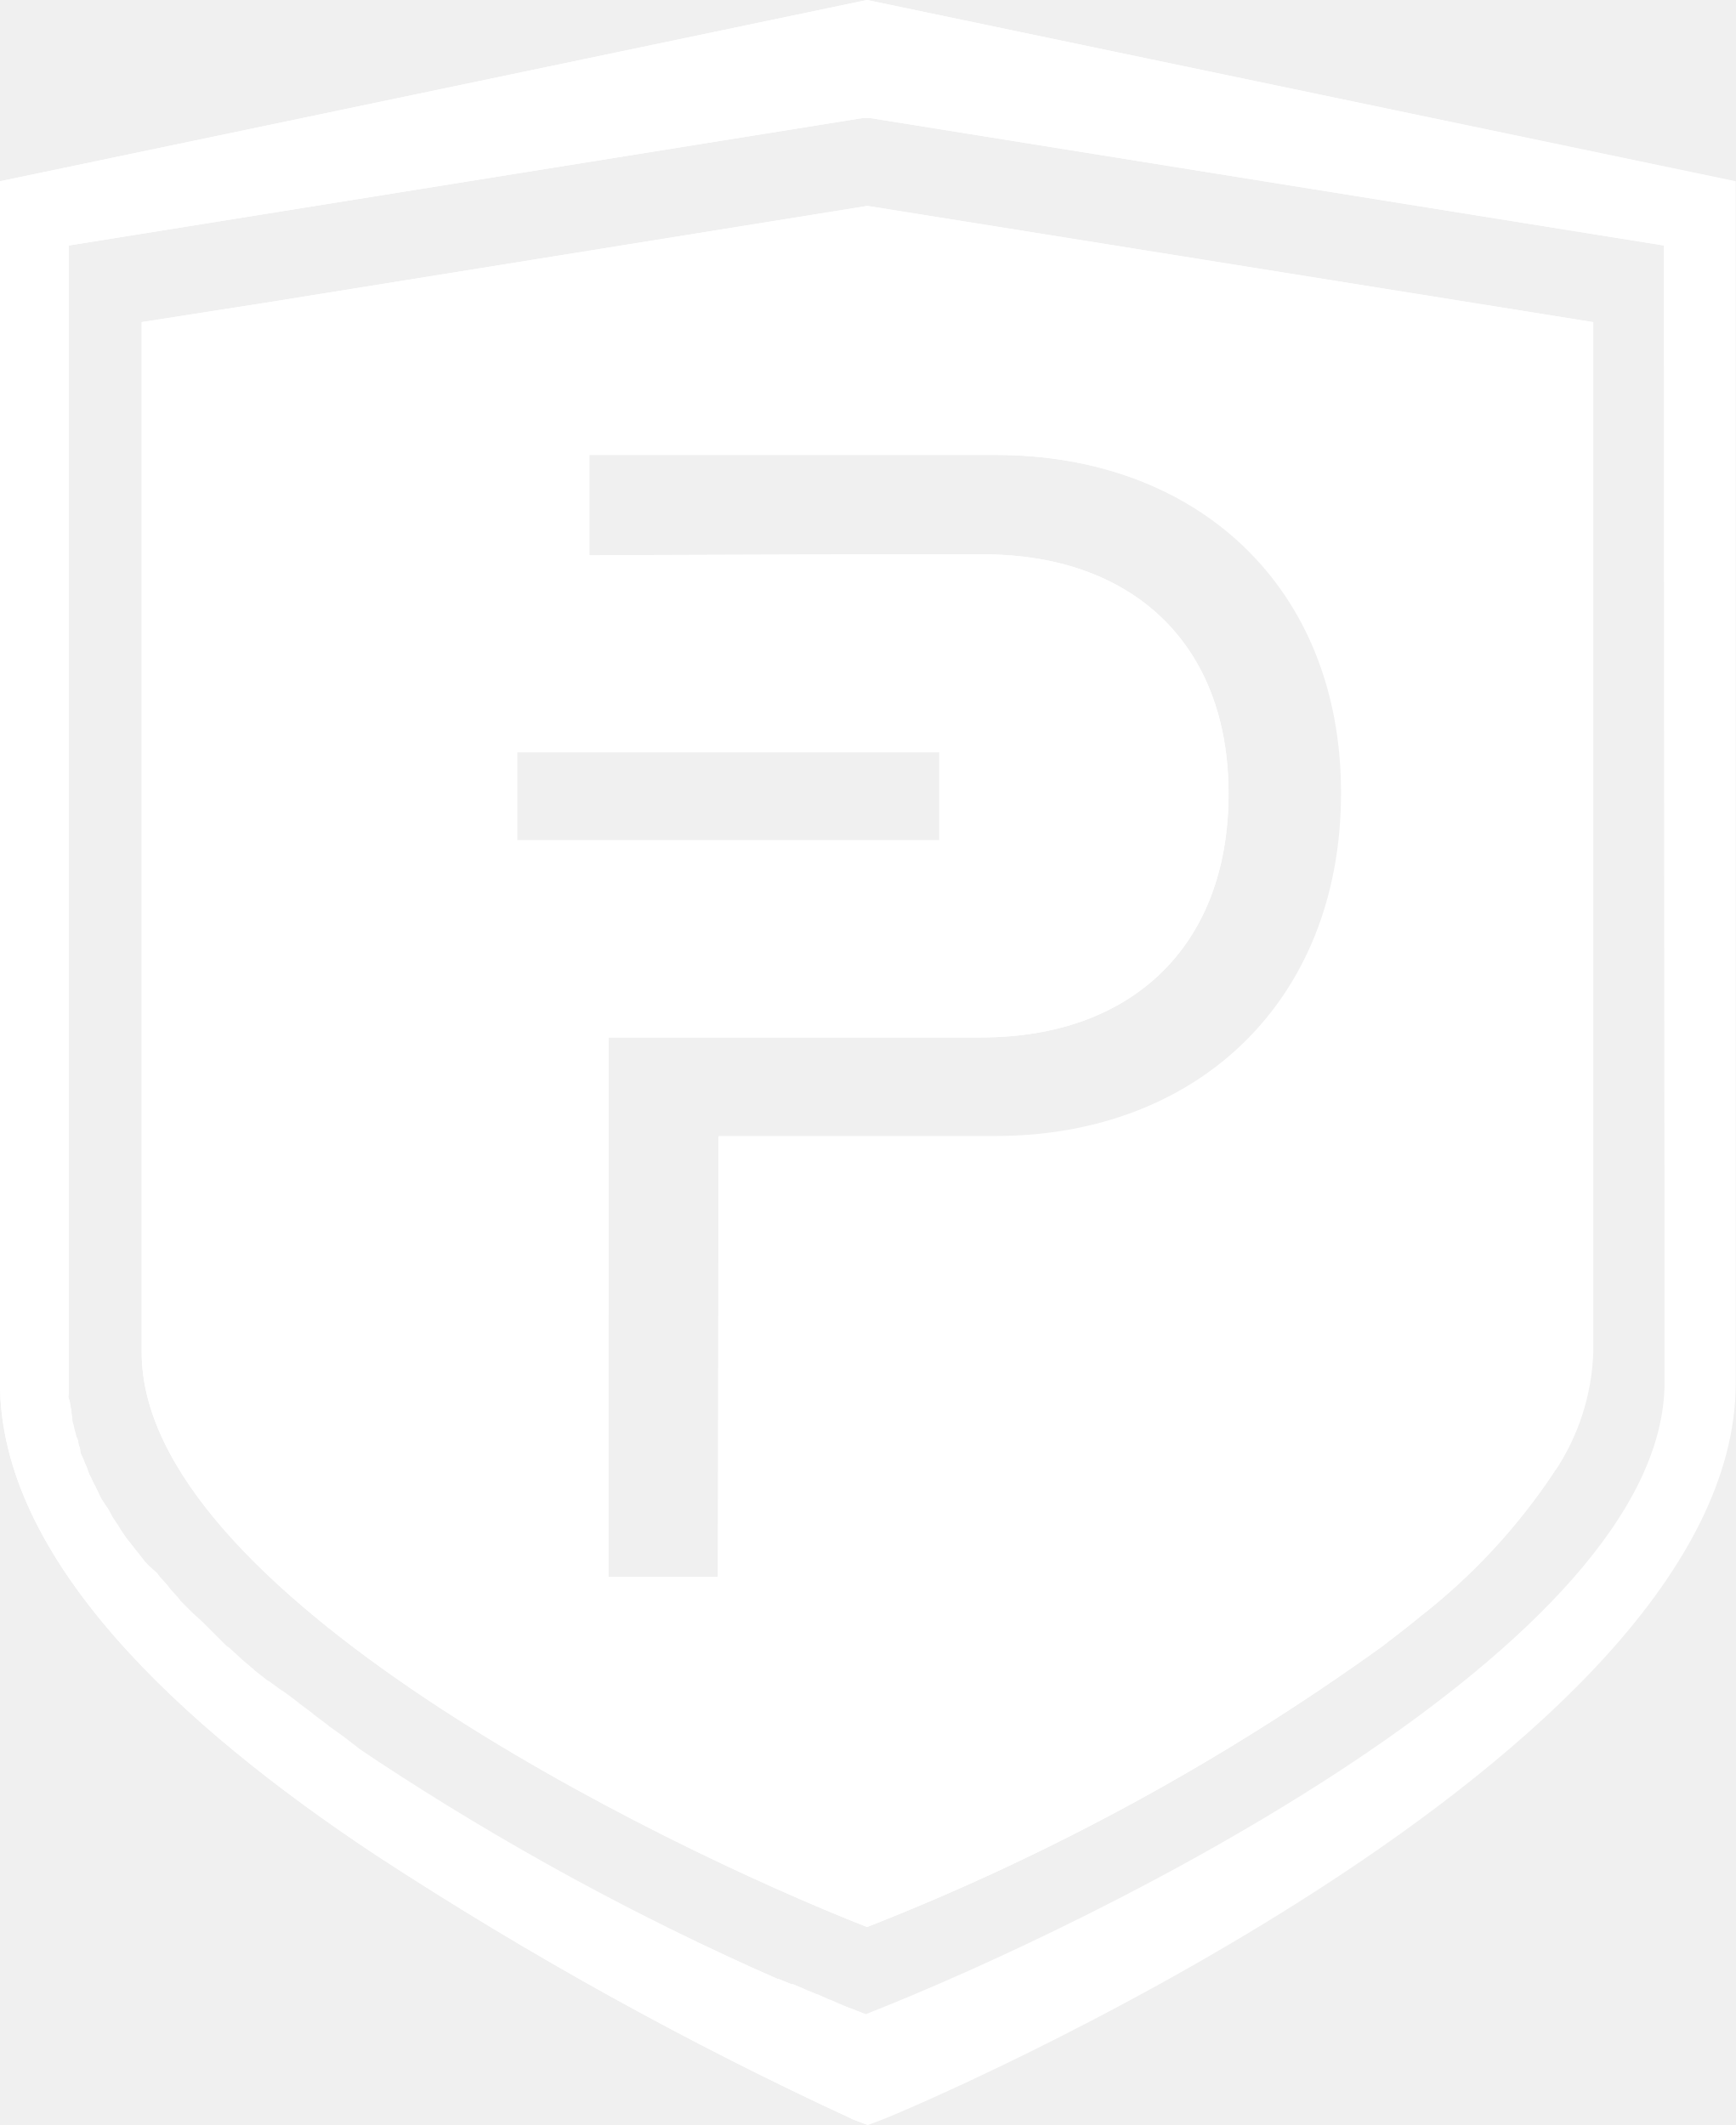
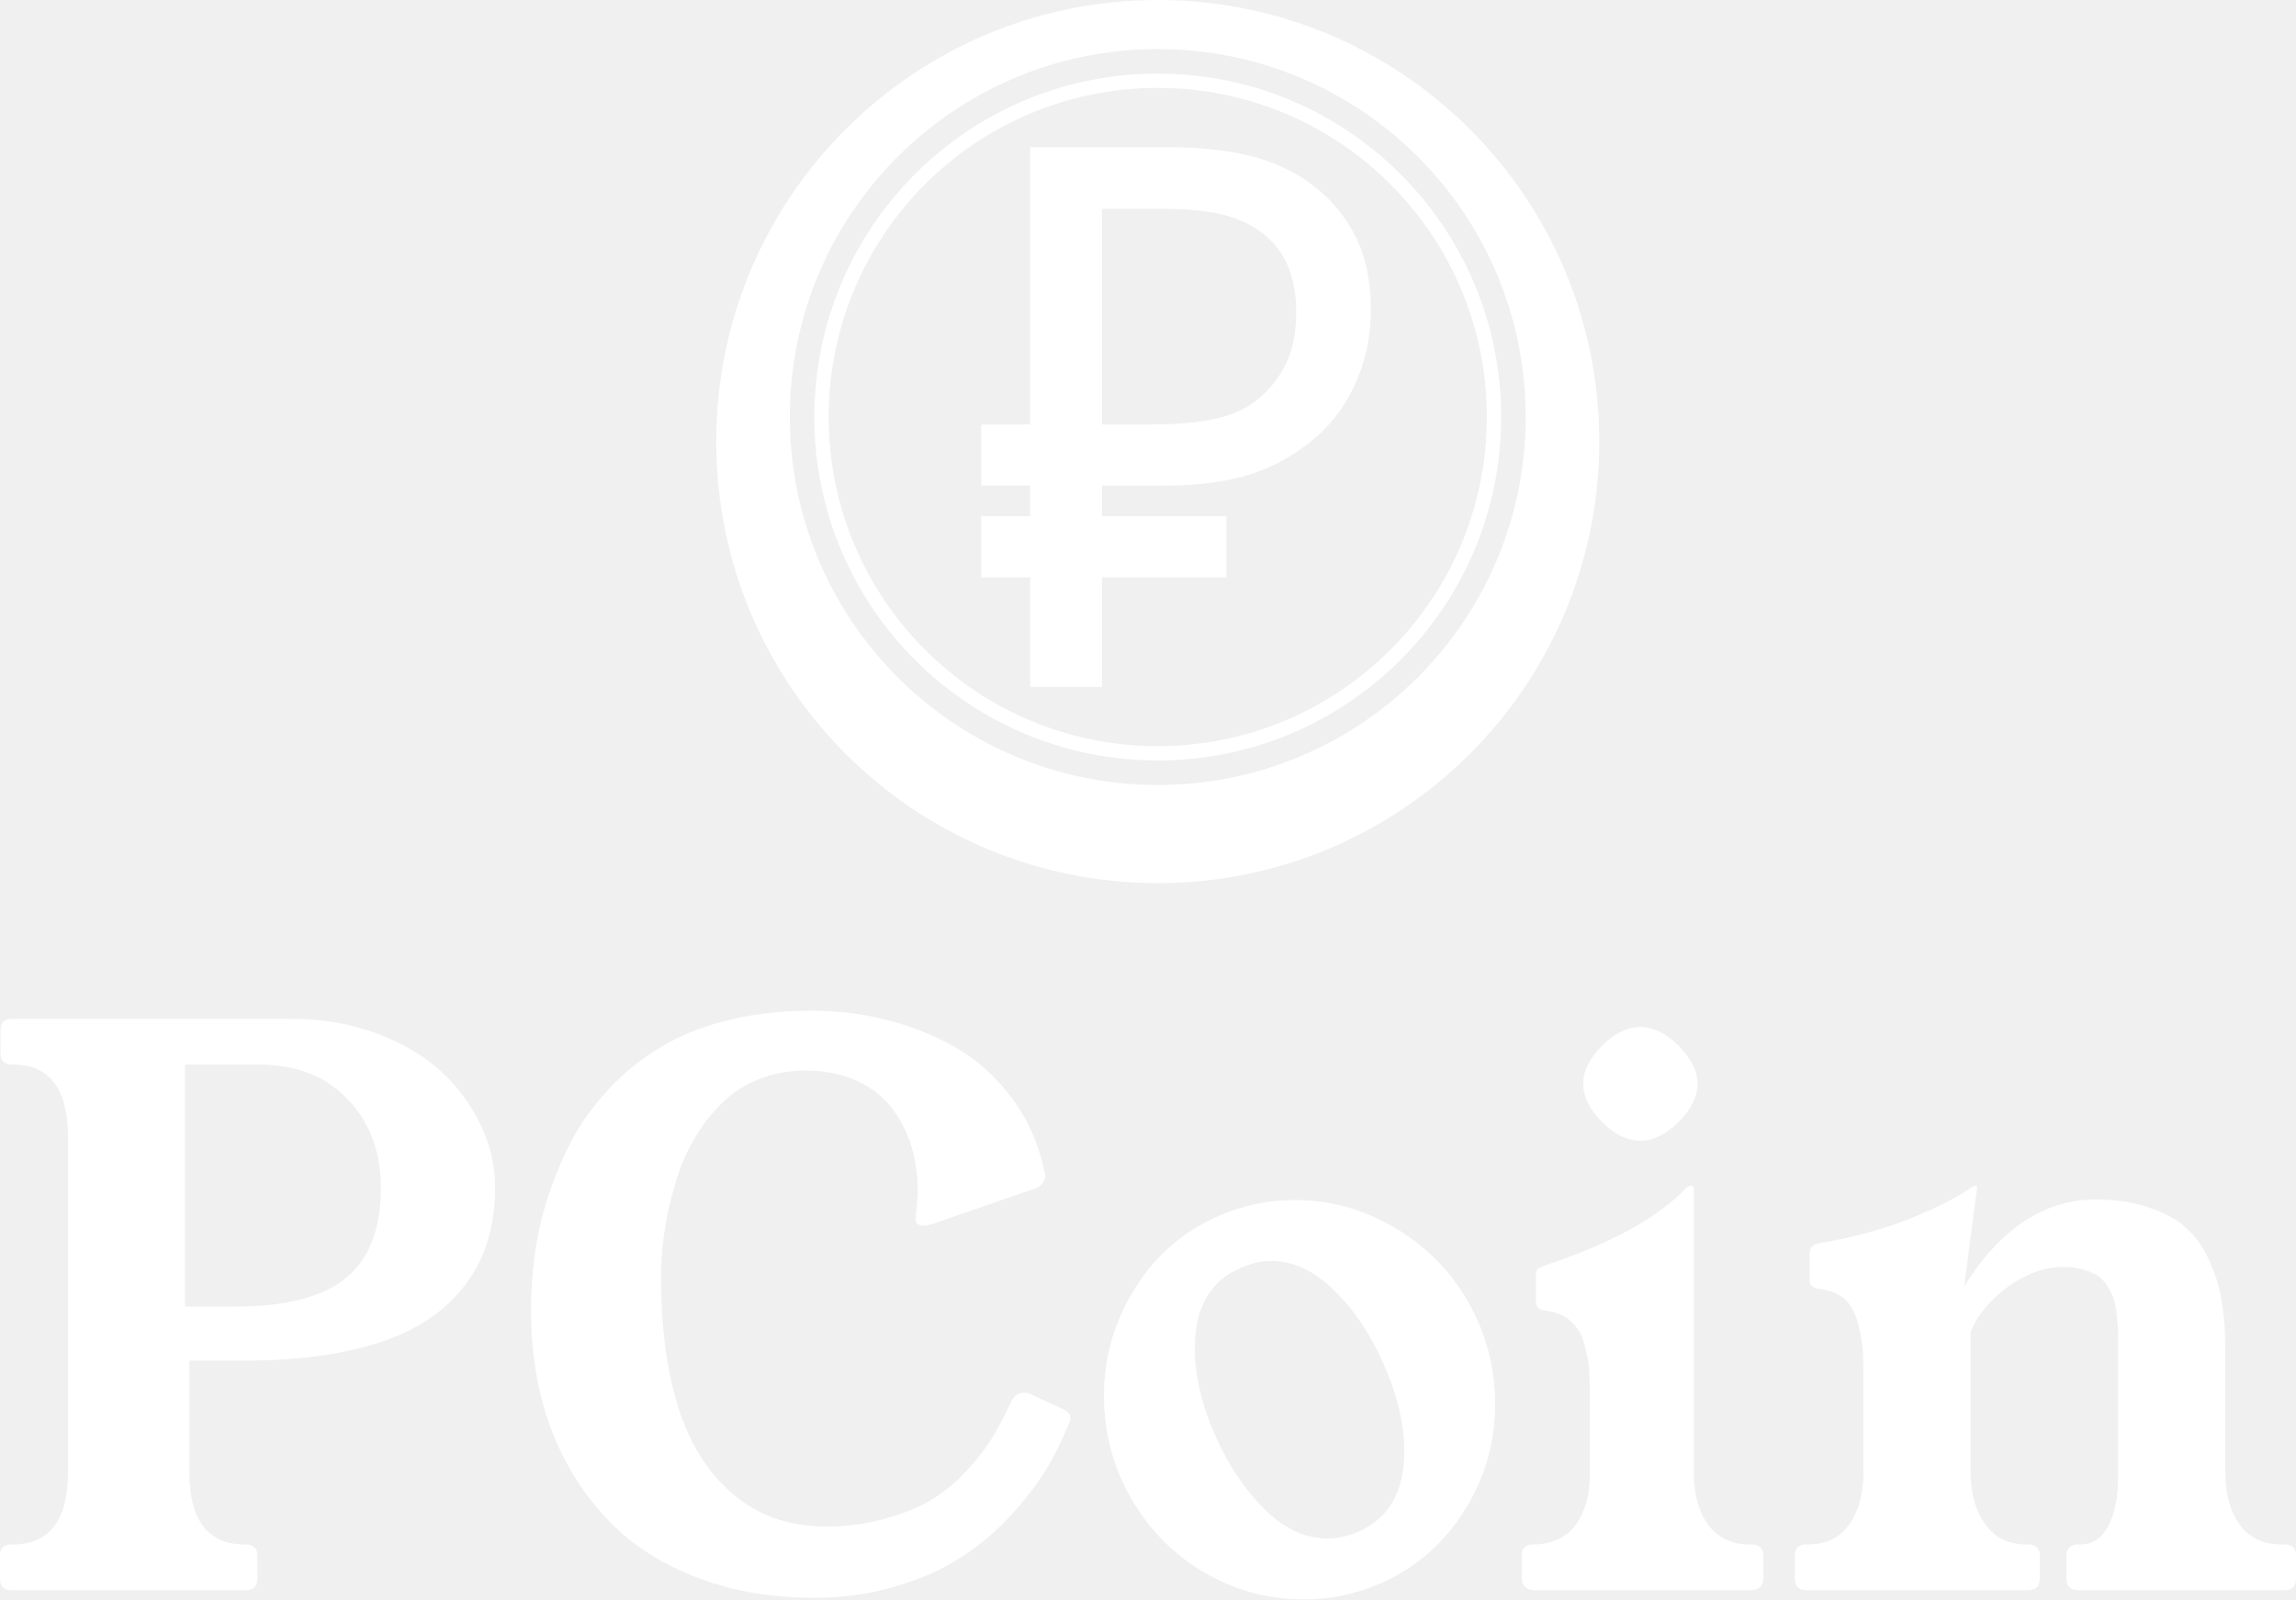
- <svg xmlns="http://www.w3.org/2000/svg" width="49" height="60" viewBox="0 0 49 60">
-   <defs>
-     <style type="text/css">
-             .cls-1{fill:#fff}
-         </style>
-   </defs>
-   <g id="ic_pivx" transform="translate(-4271 -3.715)">
-     <path id="Path_18615" d="M4295.475 3.715L4271 8.833V42.77c0 4.969 5.089 9.664 10.6 13.317a105.238 105.238 0 0 0 13.5 7.478l.4.15.4-.15c.992-.373 24.1-10.211 24.1-20.795V8.833zm22.539 39.055c0 7.4-15.911 15.23-22.539 17.838l-.323-.124-.124-.05-.224-.1-.124-.05-.224-.1-.074-.025-.273-.124-.075-.025-.3-.124-.05-.025-.323-.124h-.024l-.373-.15h-.025a77.919 77.919 0 0 1-11.369-6.161l-.447-.3-.446-.323-.422-.3-.025-.025-.4-.3-.025-.025-.4-.3-.024-.025-.4-.3-.05-.025-.372-.273-.05-.025-.348-.273-.049-.05-.323-.273-.05-.05-.3-.273-.075-.05-.273-.273-.074-.074-.274-.273-.074-.074-.273-.248-.074-.074-.249-.248-.074-.1-.224-.248-.075-.1-.223-.248-.075-.1-.2-.248-.1-.1-.173-.223-.1-.124-.173-.223-.1-.124-.15-.223-.074-.124-.15-.223-.074-.15a1.442 1.442 0 0 0-.124-.2l-.1-.15a.755.755 0 0 1-.1-.2l-.075-.15c-.025-.074-.074-.124-.1-.2a.854.854 0 0 0-.075-.15 1.7 1.7 0 0 1-.074-.2c-.025-.074-.05-.1-.075-.174a1.191 1.191 0 0 0-.075-.174.471.471 0 0 1-.05-.174c0-.05-.05-.124-.05-.174a.453.453 0 0 0-.05-.174c-.024-.05-.024-.1-.05-.174s-.025-.124-.049-.2a.384.384 0 0 1-.025-.15c0-.05-.025-.124-.025-.2s-.024-.1-.024-.15a.924.924 0 0 0-.05-.223c-.025-.074 0-.074 0-.124V10.647l22.417-3.6h.2l22.417 3.6.025 32.124z" class="cls-1" data-name="Path 18615" />
-     <path id="Path_18616" d="M4424.748 197.505l-16.977 2.733-3.5.547v29.093c0 6.733 14.47 13.863 20.477 16.223a66.344 66.344 0 0 0 14.545-7.925c.347-.273.72-.547 1.043-.82a17.266 17.266 0 0 0 3.823-4.124 6.427 6.427 0 0 0 1.066-3.33v-29.117zm-9.878 15.428h11.939v2.485h-11.939zm23.282 1.168c0 5.888-4.1 9.69-9.755 9.69h-7.843v12.422h-3.1v-15.23h10.525c4.219 0 6.974-2.559 6.974-6.882 0-4.273-2.755-6.758-6.925-6.758h-3.277l-7.843.025v-2.832h11.467c5.684 0 9.78 3.677 9.78 9.565" class="cls-1" data-name="Path 18616" transform="translate(-129.272 -187.976)" />
-     <path id="Path_18617" d="M4295.475 3.715L4271 8.833V42.77c0 4.969 5.089 9.664 10.6 13.317a105.276 105.276 0 0 0 13.5 7.478l.4.15v-.045l.349-.132c.993-.373 24.1-10.211 24.1-20.795V8.833zm22.516 39.029c0 7.4-15.911 15.23-22.539 17.838v.007l-.274-.106-.125-.05-.223-.074-.125-.05-.224-.1-.074-.025-.273-.124-.075-.025-.3-.124-.049-.025-.323-.15h-.049l-.372-.15h-.025A77 77 0 0 1 4281.6 53.4l-.446-.3-.447-.348-.422-.3-.024-.025-.4-.3-.024-.025-.4-.3-.026-.025-.4-.3-.049-.025-.373-.273-.05-.025-.348-.273-.049-.048-.323-.273-.05-.05-.3-.273-.074-.05-.273-.273-.075-.074-.273-.273-.075-.074-.273-.248-.074-.074-.248-.248-.075-.1-.224-.248-.074-.1-.224-.248-.074-.1-.224-.2-.1-.1-.174-.223-.1-.124-.174-.223-.1-.124-.151-.223-.074-.124-.15-.223-.074-.124a1.4 1.4 0 0 0-.125-.2l-.1-.15-.1-.2-.074-.15c-.025-.074-.075-.124-.1-.2a.821.821 0 0 0-.075-.15 1.616 1.616 0 0 1-.074-.2c-.025-.074-.05-.1-.075-.174a1.138 1.138 0 0 0-.074-.174.37.37 0 0 1-.05-.174c0-.074-.049-.15-.049-.2a.445.445 0 0 0-.05-.174c-.024-.05-.024-.1-.049-.174s-.025-.124-.049-.2a.359.359 0 0 1-.025-.15c0-.05-.025-.124-.025-.2s-.025-.1-.025-.15a.971.971 0 0 0-.05-.223c-.025-.074 0-.074 0-.124V10.647l22.417-3.6h.2l22.417 3.6z" class="cls-1" data-name="Path 18617" />
-     <path id="Path_18618" d="M4424.773 197.505l-17 2.733-3.5.547v29.093c0 6.733 14.47 13.863 20.477 16.223a66.331 66.331 0 0 0 14.545-7.925c.348-.273.72-.547 1.043-.82a17.259 17.259 0 0 0 3.823-4.124c-2.038-.106-2.021-.119.023-.025a6.42 6.42 0 0 0 1.067-3.33v-29.092zm-9.9 15.428h11.913v2.485h-11.913zm5.659 23.278h-3.1l.025-15.228h10.525c4.219 0 6.974-2.559 6.974-6.882 0-4.273-2.755-6.758-6.925-6.758h-3.278l-7.843.025v-2.832h11.466c5.659 0 9.754 3.7 9.754 9.54 0 5.888-4.07 9.69-9.754 9.69h-7.817z" class="cls-1" data-name="Path 18618" transform="translate(-129.272 -187.976)" />
+ <svg xmlns="http://www.w3.org/2000/svg" data-v-423bf9ae="" viewBox="0 0 234.011 163" class="iconAbove">
+   <g data-v-423bf9ae="" id="0cb70d36-0f9d-417a-8ca8-c1aa5f73e4ff" fill="white" transform="matrix(5.545286,0,0,5.545286,-2.329018,80.87431)">
+     <path d="M0.42 14.43L0.42 14.43L0.42 14.01L0.42 14.01Q0.42 13.80 0.63 13.80L0.63 13.80L0.72 13.80L0.72 13.80Q1.67 13.75 1.67 12.47L1.67 12.47L1.67 6.32L1.67 6.32Q1.67 4.98 0.66 4.98L0.66 4.98L0.64 4.98L0.64 4.98Q0.43 4.98 0.43 4.77L0.43 4.77L0.43 4.35L0.43 4.35Q0.43 4.14 0.64 4.14L0.64 4.14L5.78 4.14L5.78 4.14Q6.61 4.14 7.32 4.40L7.32 4.40L7.32 4.40Q8.03 4.66 8.51 5.09L8.51 5.09L8.51 5.09Q8.98 5.52 9.25 6.08L9.25 6.08L9.25 6.08Q9.52 6.64 9.52 7.24L9.52 7.24L9.52 7.24Q9.52 7.79 9.37 8.26L9.37 8.26L9.37 8.26Q9.23 8.72 8.89 9.13L8.89 9.13L8.89 9.13Q8.55 9.54 8.03 9.82L8.03 9.82L8.03 9.82Q7.51 10.10 6.73 10.26L6.73 10.26L6.73 10.26Q5.95 10.42 4.95 10.42L4.95 10.42L3.90 10.42L3.90 12.47L3.90 12.47Q3.90 13.75 4.85 13.80L4.85 13.80L4.94 13.80L4.94 13.80Q5.15 13.80 5.15 14.01L5.15 14.01L5.15 14.43L5.15 14.43Q5.15 14.64 4.94 14.64L4.94 14.64L0.63 14.64L0.63 14.64Q0.42 14.64 0.42 14.43ZM3.82 4.98L3.82 9.43L4.72 9.43L4.72 9.43Q6.13 9.43 6.77 8.91L6.77 8.91L6.77 8.91Q7.42 8.39 7.42 7.24L7.42 7.24L7.42 7.24Q7.42 6.25 6.81 5.62L6.81 5.62L6.81 5.62Q6.21 4.98 5.17 4.98L5.17 4.98L3.82 4.98ZM10.18 9.50L10.18 9.50L10.18 9.50Q10.18 8.98 10.25 8.46L10.25 8.46L10.25 8.46Q10.32 7.94 10.50 7.39L10.50 7.39L10.50 7.39Q10.68 6.84 10.94 6.35L10.94 6.35L10.94 6.35Q11.20 5.87 11.62 5.42L11.62 5.42L11.62 5.42Q12.03 4.98 12.55 4.67L12.55 4.67L12.55 4.67Q13.07 4.35 13.78 4.17L13.78 4.17L13.78 4.17Q14.50 3.99 15.33 3.99L15.33 3.99L15.33 3.99Q16.05 3.99 16.72 4.16L16.72 4.16L16.72 4.16Q17.40 4.33 17.99 4.67L17.99 4.67L17.99 4.67Q18.59 5.02 19.02 5.60L19.02 5.60L19.02 5.60Q19.45 6.17 19.61 6.92L19.61 6.92L19.63 7.01L19.63 7.01Q19.63 7.22 19.38 7.28L19.38 7.28L17.59 7.90L17.59 7.90Q17.47 7.94 17.41 7.94L17.41 7.94L17.41 7.94Q17.23 7.94 17.25 7.79L17.25 7.79L17.27 7.58L17.29 7.33L17.29 7.33Q17.29 7.01 17.23 6.71L17.23 6.71L17.23 6.71Q17.17 6.41 17.02 6.11L17.02 6.11L17.02 6.11Q16.87 5.81 16.64 5.59L16.64 5.59L16.64 5.59Q16.41 5.37 16.05 5.23L16.05 5.23L16.05 5.23Q15.68 5.09 15.22 5.09L15.22 5.09L15.22 5.09Q14.75 5.09 14.34 5.26L14.34 5.26L14.34 5.26Q13.93 5.43 13.65 5.73L13.65 5.73L13.65 5.73Q13.36 6.02 13.15 6.40L13.15 6.40L13.15 6.40Q12.94 6.77 12.82 7.21L12.82 7.21L12.82 7.21Q12.69 7.65 12.63 8.07L12.63 8.07L12.63 8.07Q12.57 8.48 12.57 8.89L12.57 8.89L12.57 8.89Q12.57 10.28 12.89 11.29L12.89 11.29L12.89 11.29Q13.21 12.30 13.90 12.88L13.90 12.88L13.90 12.88Q14.59 13.47 15.61 13.47L15.61 13.47L15.61 13.47Q16.20 13.47 16.71 13.32L16.71 13.32L16.71 13.32Q17.22 13.18 17.57 12.96L17.57 12.96L17.57 12.96Q17.92 12.74 18.21 12.42L18.21 12.42L18.21 12.42Q18.50 12.10 18.67 11.82L18.67 11.82L18.67 11.82Q18.84 11.53 19.00 11.19L19.00 11.19L19.00 11.19Q19.08 11.01 19.24 11.01L19.24 11.01L19.24 11.01Q19.32 11.01 19.41 11.06L19.41 11.06L19.91 11.29L19.91 11.29Q20.03 11.34 20.07 11.40L20.07 11.40L20.07 11.40Q20.12 11.46 20.07 11.57L20.07 11.57L20.07 11.57Q19.88 12.04 19.62 12.47L19.62 12.47L19.62 12.47Q19.35 12.89 18.94 13.33L18.94 13.33L18.94 13.33Q18.53 13.76 18.03 14.07L18.03 14.07L18.03 14.07Q17.54 14.38 16.85 14.58L16.85 14.58L16.85 14.58Q16.17 14.78 15.39 14.78L15.39 14.78L15.39 14.78Q14.15 14.78 13.16 14.38L13.16 14.38L13.16 14.38Q12.16 13.98 11.52 13.27L11.52 13.27L11.52 13.27Q10.87 12.56 10.52 11.60L10.52 11.60L10.52 11.60Q10.18 10.64 10.18 9.50ZM20.71 11.07L20.71 11.07L20.71 11.07Q20.71 10.01 21.27 9.11L21.27 9.11L21.27 9.11Q21.83 8.20 22.80 7.77L22.80 7.77L22.80 7.77Q23.47 7.47 24.22 7.47L24.22 7.47L24.22 7.47Q25.28 7.47 26.20 8.07L26.20 8.07L26.20 8.07Q27.12 8.66 27.58 9.69L27.58 9.69L27.58 9.69Q27.90 10.41 27.90 11.22L27.90 11.22L27.90 11.22Q27.90 12.28 27.34 13.17L27.34 13.17L27.34 13.17Q26.78 14.07 25.81 14.51L25.81 14.51L25.81 14.51Q25.12 14.81 24.38 14.81L24.38 14.81L24.38 14.81Q23.32 14.81 22.40 14.22L22.40 14.22L22.40 14.22Q21.49 13.62 21.03 12.60L21.03 12.60L21.03 12.60Q20.71 11.87 20.71 11.07ZM22.38 10.19L22.38 10.19L22.38 10.19Q22.38 10.96 22.77 11.83L22.77 11.83L22.77 11.83Q23.13 12.63 23.67 13.16L23.67 13.16L23.67 13.16Q24.21 13.69 24.82 13.69L24.82 13.69L24.82 13.69Q25.09 13.69 25.38 13.57L25.38 13.57L25.38 13.57Q26.23 13.20 26.23 12.09L26.23 12.09L26.23 12.09Q26.23 11.33 25.84 10.46L25.84 10.46L25.84 10.46Q25.48 9.65 24.93 9.12L24.93 9.12L24.93 9.12Q24.39 8.59 23.78 8.59L23.78 8.59L23.78 8.59Q23.51 8.59 23.22 8.72L23.22 8.72L23.22 8.72Q22.38 9.08 22.38 10.19ZM28.39 14.43L28.39 14.43L28.39 14.01L28.39 14.01Q28.39 13.80 28.60 13.80L28.60 13.80L28.62 13.80L28.62 13.80Q29.12 13.79 29.39 13.43L29.39 13.43L29.39 13.43Q29.64 13.07 29.64 12.52L29.64 12.52L29.64 12.52Q29.64 12.50 29.64 12.47L29.64 12.47L29.64 10.99L29.64 10.99Q29.64 10.70 29.62 10.49L29.62 10.49L29.62 10.49Q29.59 10.29 29.52 10.05L29.52 10.05L29.52 10.05Q29.44 9.81 29.26 9.67L29.26 9.67L29.26 9.67Q29.09 9.53 28.81 9.50L28.81 9.50L28.81 9.50Q28.64 9.48 28.65 9.32L28.65 9.32L28.65 8.85L28.65 8.85Q28.65 8.76 28.69 8.73L28.69 8.73L28.69 8.73Q28.74 8.70 28.85 8.66L28.85 8.66L28.85 8.66Q30.65 8.06 31.42 7.24L31.42 7.24L31.42 7.24Q31.46 7.21 31.49 7.21L31.49 7.21L31.52 7.21L31.52 7.21Q31.53 7.21 31.55 7.23L31.55 7.23L31.55 12.47L31.55 12.47Q31.55 13.06 31.81 13.43L31.81 13.43L31.81 13.43Q32.08 13.80 32.58 13.80L32.58 13.80L32.61 13.80L32.61 13.80Q32.83 13.80 32.83 14.01L32.83 14.01L32.83 14.43L32.83 14.43Q32.83 14.53 32.76 14.59L32.76 14.59L32.76 14.59Q32.69 14.64 32.59 14.64L32.59 14.64L28.63 14.64L28.63 14.64Q28.53 14.64 28.46 14.59L28.46 14.59L28.46 14.59Q28.39 14.53 28.39 14.43ZM29.52 5.33L29.52 5.33L29.52 5.33Q29.52 4.98 29.87 4.63L29.87 4.63L29.87 4.63Q30.21 4.29 30.57 4.29L30.57 4.29L30.57 4.29Q30.92 4.29 31.27 4.63L31.27 4.63L31.27 4.63Q31.62 4.99 31.62 5.33L31.62 5.33L31.62 5.33Q31.62 5.68 31.27 6.04L31.27 6.04L31.27 6.04Q30.92 6.38 30.57 6.38L30.57 6.38L30.57 6.38Q30.21 6.38 29.87 6.04L29.87 6.04L29.87 6.04Q29.52 5.69 29.52 5.33ZM33.41 14.43L33.41 14.43L33.41 14.01L33.41 14.01Q33.41 13.80 33.62 13.80L33.62 13.80L33.65 13.80L33.65 13.80Q34.15 13.80 34.41 13.43L34.41 13.43L34.41 13.43Q34.67 13.06 34.67 12.47L34.67 12.47L34.67 10.71L34.67 10.71Q34.67 10.37 34.65 10.14L34.65 10.14L34.65 10.14Q34.62 9.92 34.55 9.67L34.55 9.67L34.55 9.67Q34.47 9.41 34.30 9.27L34.30 9.27L34.30 9.27Q34.12 9.13 33.84 9.10L33.84 9.10L33.84 9.10Q33.67 9.08 33.68 8.92L33.68 8.92L33.68 8.44L33.68 8.44Q33.68 8.29 33.88 8.26L33.88 8.26L33.88 8.26Q34.77 8.11 35.53 7.81L35.53 7.81L35.53 7.81Q36.29 7.50 36.65 7.24L36.65 7.24L36.65 7.24Q36.70 7.21 36.72 7.21L36.72 7.21L36.75 7.21L36.75 7.21Q36.76 7.21 36.76 7.23L36.76 7.23L36.52 9.06L36.52 9.06Q37.52 7.46 38.94 7.46L38.94 7.46L38.94 7.46Q39.52 7.46 39.95 7.62L39.95 7.62L39.95 7.62Q40.39 7.77 40.64 8.02L40.64 8.02L40.64 8.02Q40.90 8.27 41.05 8.64L41.05 8.64L41.05 8.64Q41.21 9.00 41.26 9.37L41.26 9.37L41.26 9.37Q41.32 9.73 41.32 10.17L41.32 10.17L41.32 12.47L41.32 12.47Q41.32 13.06 41.58 13.43L41.58 13.43L41.58 13.43Q41.85 13.80 42.35 13.80L42.35 13.80L42.41 13.80L42.41 13.80Q42.62 13.80 42.62 14.01L42.62 14.01L42.62 14.43L42.62 14.43Q42.62 14.64 42.41 14.64L42.41 14.64L38.61 14.64L38.61 14.64Q38.40 14.64 38.40 14.43L38.40 14.43L38.40 14.01L38.40 14.01Q38.40 13.80 38.62 13.80L38.62 13.80L38.62 13.80Q39.00 13.81 39.18 13.44L39.18 13.44L39.18 13.44Q39.35 13.10 39.35 12.55L39.35 12.55L39.35 12.55Q39.35 12.51 39.35 12.47L39.35 12.47L39.35 10.36L39.35 10.36Q39.35 10.32 39.35 10.25L39.35 10.25L39.35 10.25Q39.35 10.04 39.35 9.92L39.35 9.92L39.35 9.92Q39.35 9.81 39.33 9.62L39.33 9.62L39.33 9.62Q39.31 9.43 39.28 9.32L39.28 9.32L39.28 9.32Q39.25 9.21 39.17 9.08L39.17 9.08L39.17 9.08Q39.09 8.94 38.99 8.87L38.99 8.87L38.99 8.87Q38.88 8.80 38.72 8.75L38.72 8.75L38.72 8.75Q38.55 8.70 38.34 8.70L38.34 8.70L38.34 8.70Q37.84 8.70 37.33 9.06L37.33 9.06L37.33 9.06Q36.83 9.43 36.64 9.89L36.64 9.89L36.64 12.47L36.64 12.47Q36.64 13.06 36.91 13.43L36.91 13.43L36.91 13.43Q37.17 13.80 37.67 13.80L37.67 13.80L37.70 13.80L37.70 13.80Q37.91 13.80 37.91 14.01L37.91 14.01L37.91 14.43L37.91 14.43Q37.91 14.64 37.69 14.64L37.69 14.64L33.62 14.64L33.62 14.64Q33.41 14.64 33.41 14.43Z" />
+   </g>
+   <g data-v-423bf9ae="" id="4472a349-52c4-4e0d-8d94-fd1ffc384d39" transform="matrix(1,0,0,1,68,-5)" stroke="none" fill="white">
+     <path d="M50 5C25.147 5 5 25.147 5 50s20.147 45 45 45 45-20.147 45-45S74.853 5 50 5zm0 80c-20.711 0-37.5-16.788-37.5-37.5C12.5 26.789 29.289 10 50 10c20.712 0 37.5 16.789 37.5 37.5C87.5 68.212 70.712 85 50 85z" />
+     <path d="M50 12.5c-19.33 0-35 15.67-35 35s15.67 35 35 35 35-15.67 35-35-15.67-35-35-35zm0 68.541c-18.524 0-33.542-15.017-33.542-33.541 0-18.524 15.018-33.542 33.542-33.542S83.541 28.976 83.541 47.5 68.524 81.041 50 81.041z" />
+     <path d="M69.984 28.774c-1.155-2.157-2.757-3.936-4.8-5.338-1.75-1.207-3.768-2.082-6.059-2.624-2.292-.541-5.06-.812-8.311-.812H37v28.257h-5v6.233h5v3.117h-5v6.233h5V75h7.312V63.841H57v-6.233H44.312v-3.11h6.205c3.918 0 7.156-.479 9.719-1.437 2.558-.962 4.788-2.376 6.684-4.249 1.502-1.502 2.679-3.32 3.528-5.449.851-2.129 1.27-4.388 1.27-6.777 0-3.054-.574-5.658-1.734-7.812zM63.373 41.35c-.491 1.307-1.282 2.513-2.363 3.62-1.204 1.232-2.724 2.088-4.547 2.565-1.822.481-4.207.721-7.163.721H44.312V26.28h6.059c2.291 0 4.204.16 5.745.48 1.539.32 2.889.862 4.042 1.624 1.331.887 2.32 2.033 2.979 3.436.65 1.403.977 3.055.977 4.949-.001 1.751-.249 3.275-.741 4.581z" />
  </g>
</svg>
